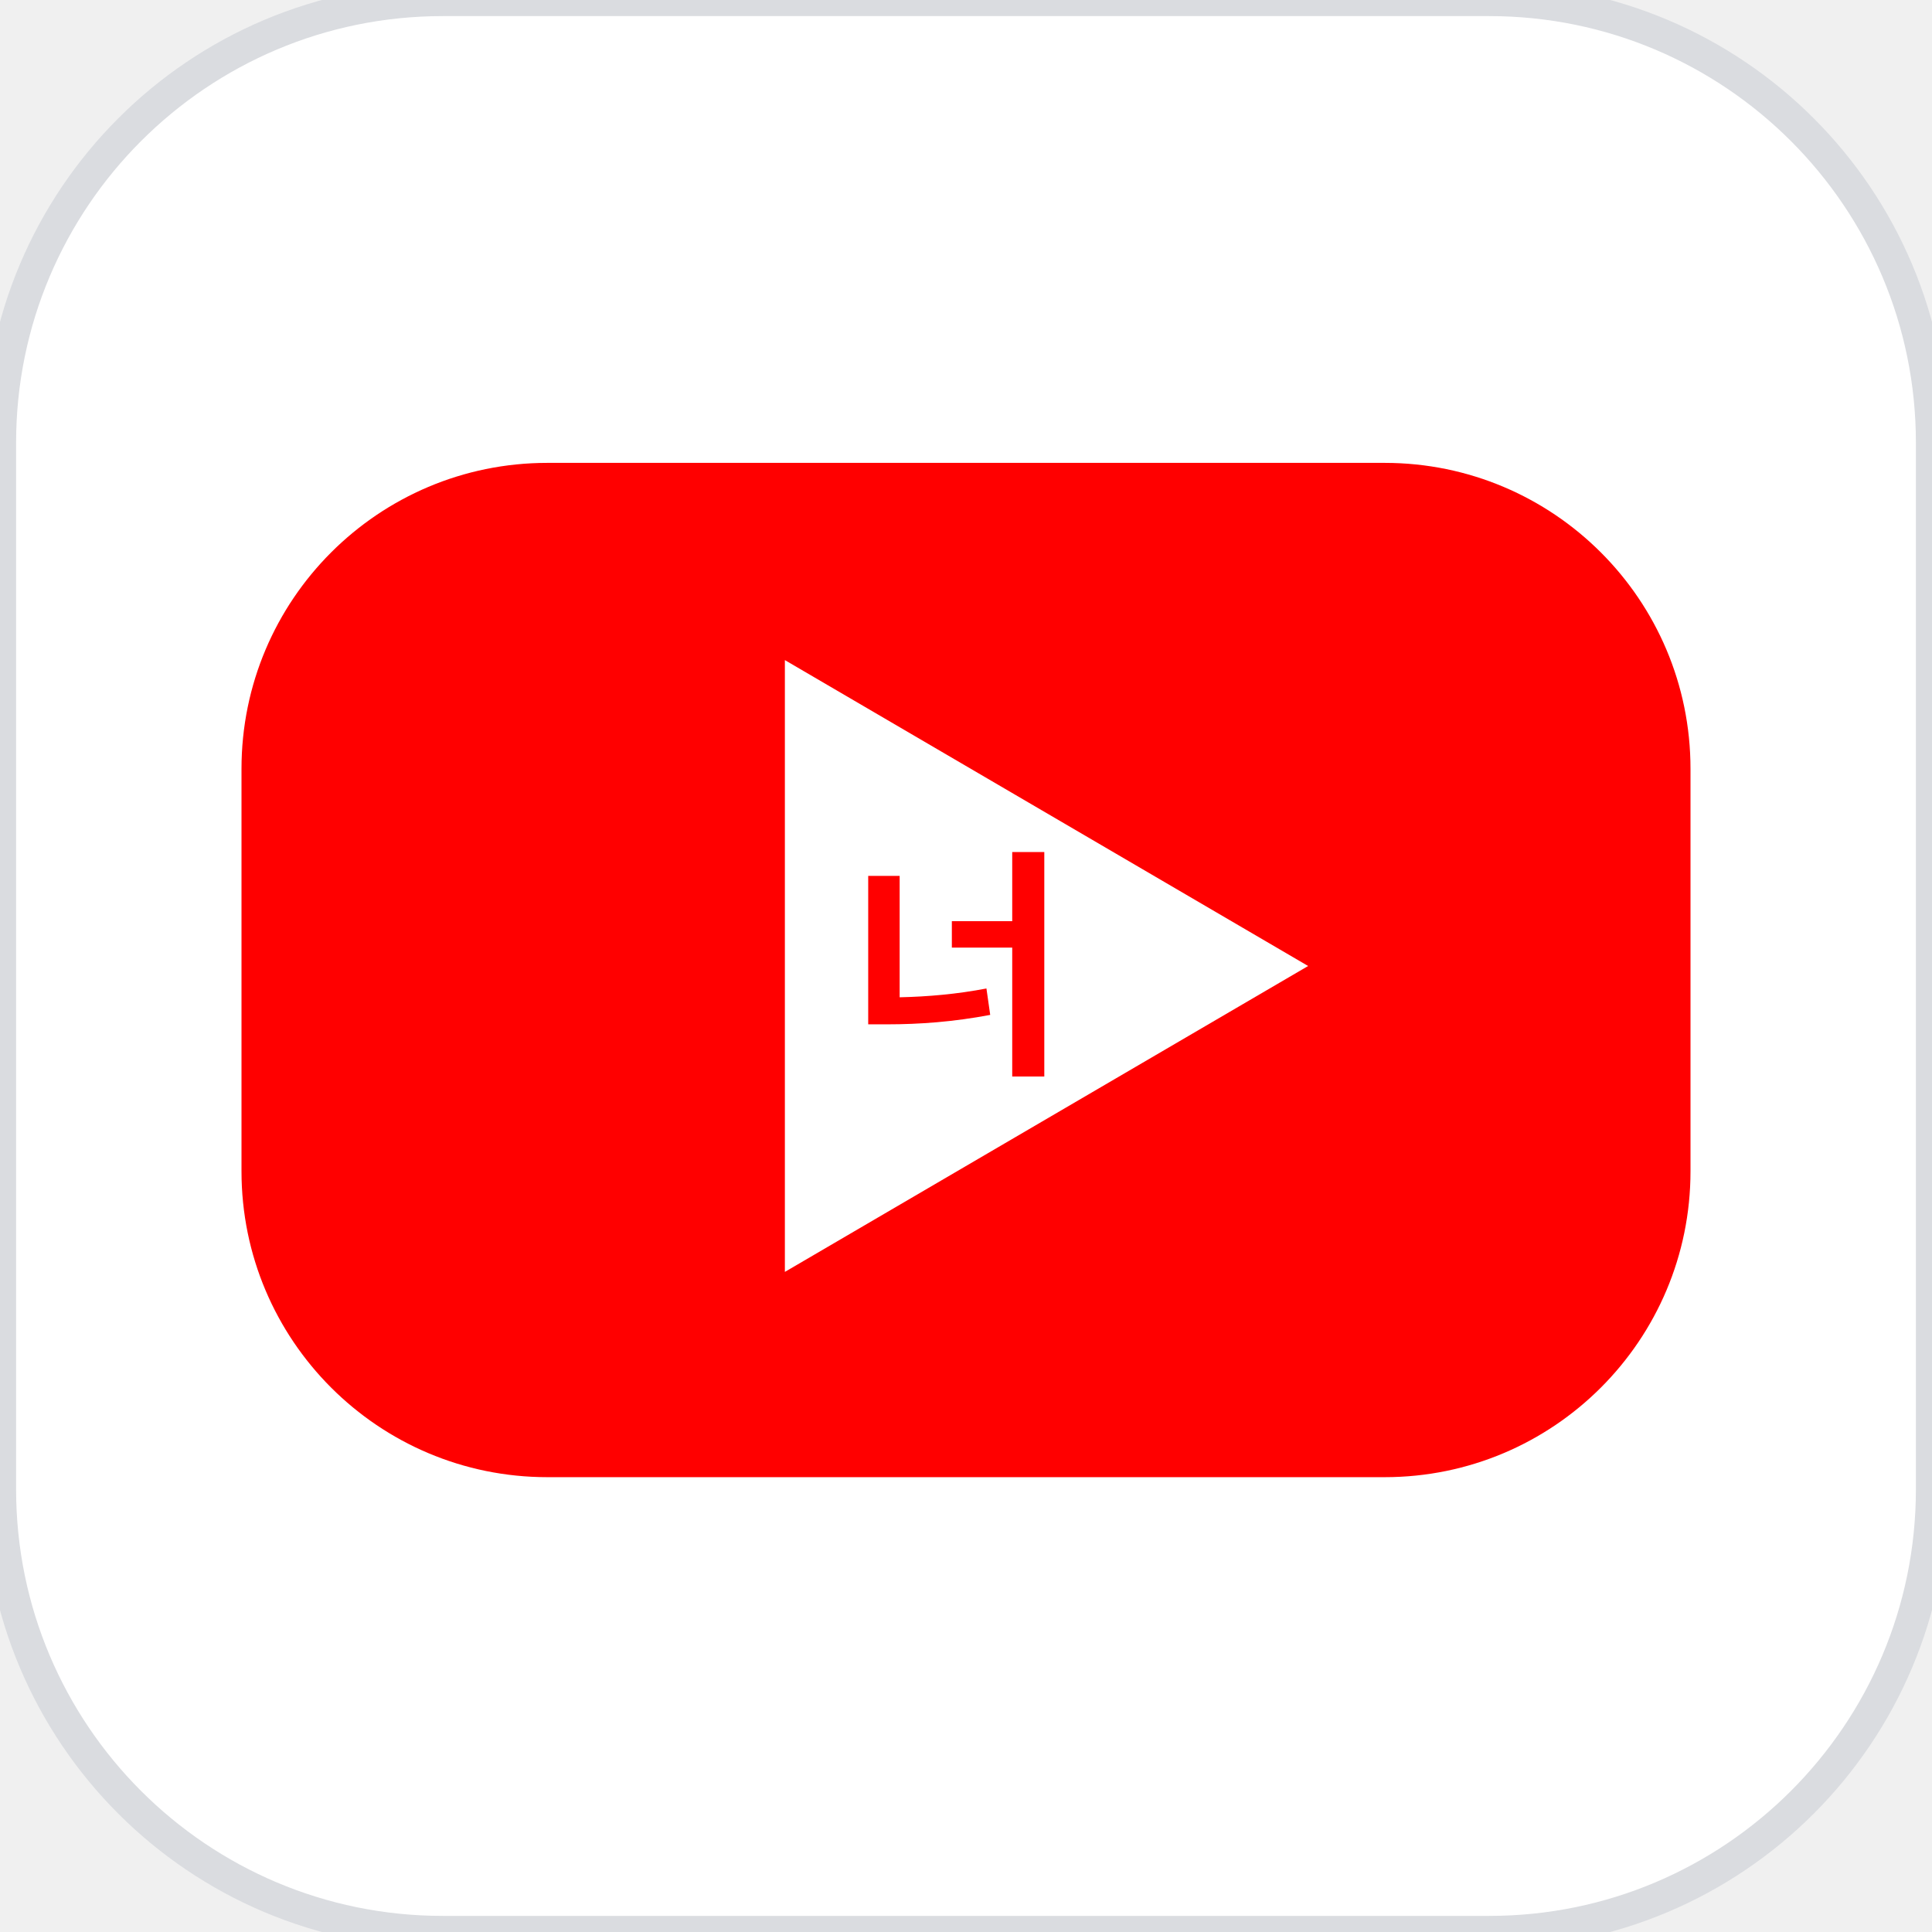
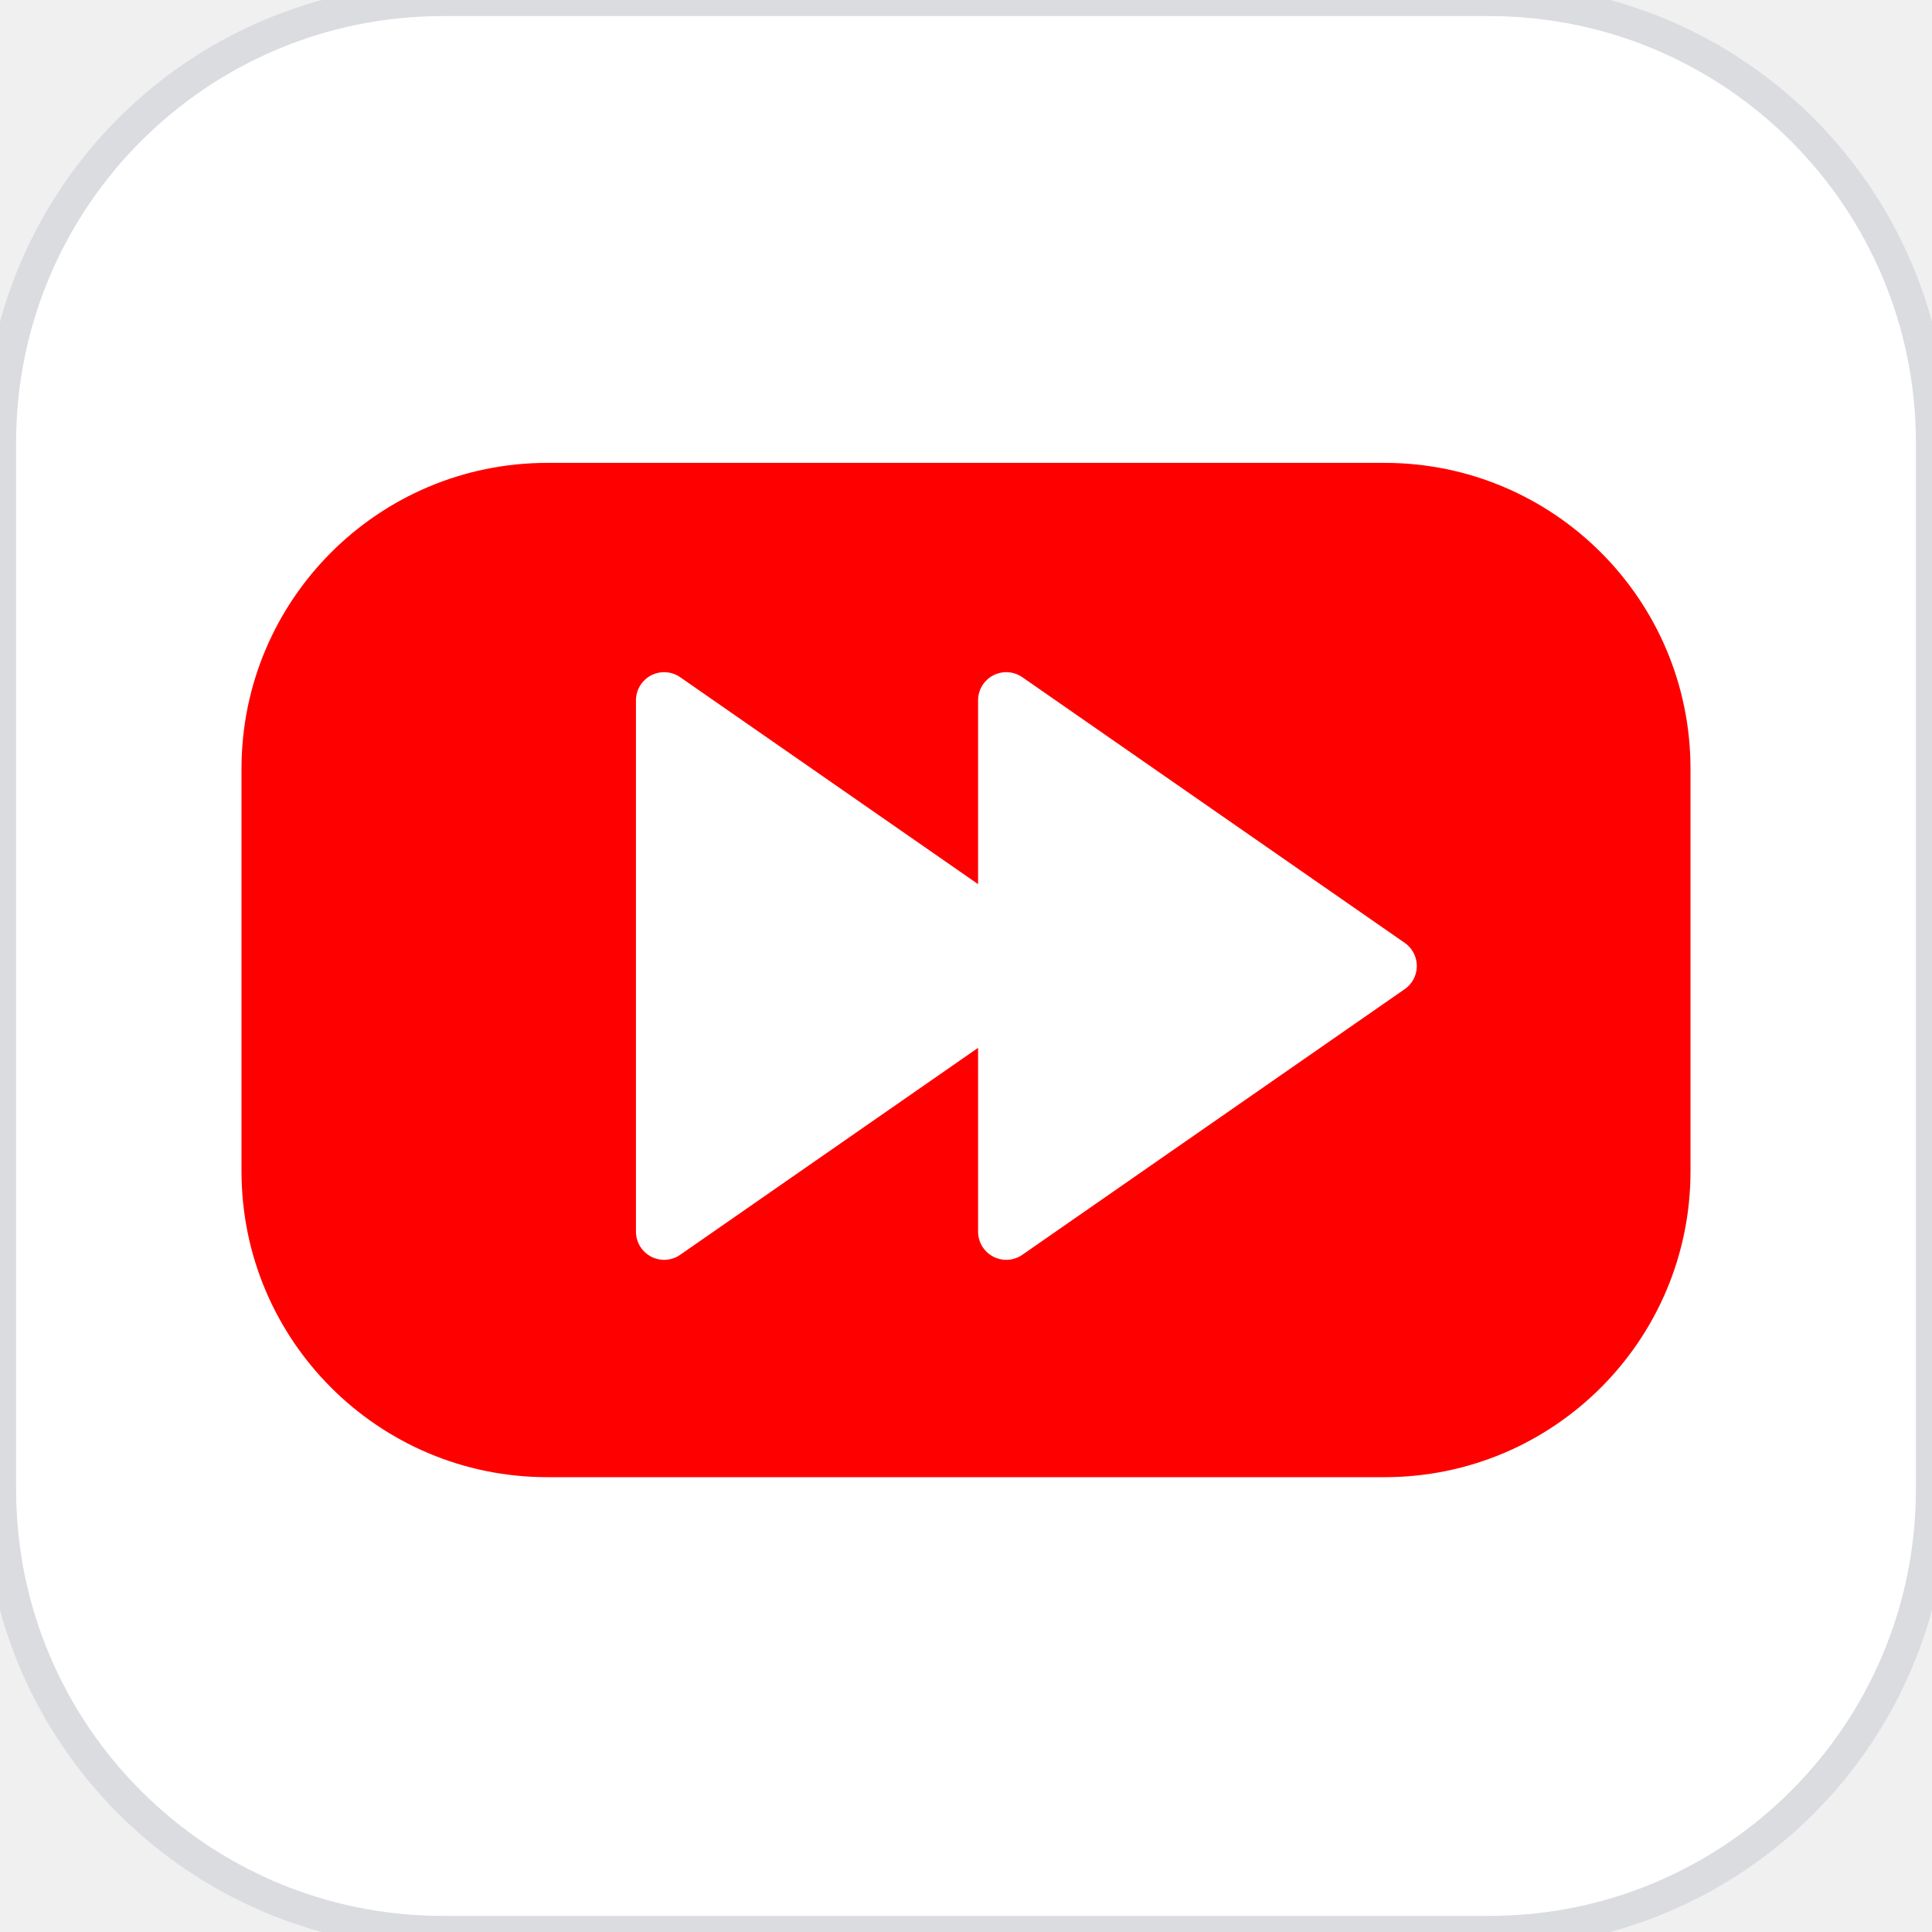
<svg xmlns="http://www.w3.org/2000/svg" viewBox="0 0 48 48">
  <rect width="48" height="48" rx="11" fill="#ffffff" />
  <rect width="48" height="48" rx="11" fill="none" stroke="#dadce0" stroke-width=".8" />
  <rect x="6" y="13.5" width="36" height="25.2" rx="7.6" fill="#ff0000" transform="translate(0 -2)" />
-   <path d="M19.5 16.4v15.2L32.5 24z" fill="#fff" />
-   <text x="23.8" y="26.2" text-anchor="middle" font-family="Noto Sans KR, Pretendard, Arial, sans-serif" font-size="6" font-weight="900" fill="#ff0000">너</text>
+   <path d="M16.5 17.4v13.2L26 24zM25 17.4v13.2L34.5 24z" fill="#fff" stroke="#fff" stroke-width="1.4" stroke-linejoin="round" />
</svg>
